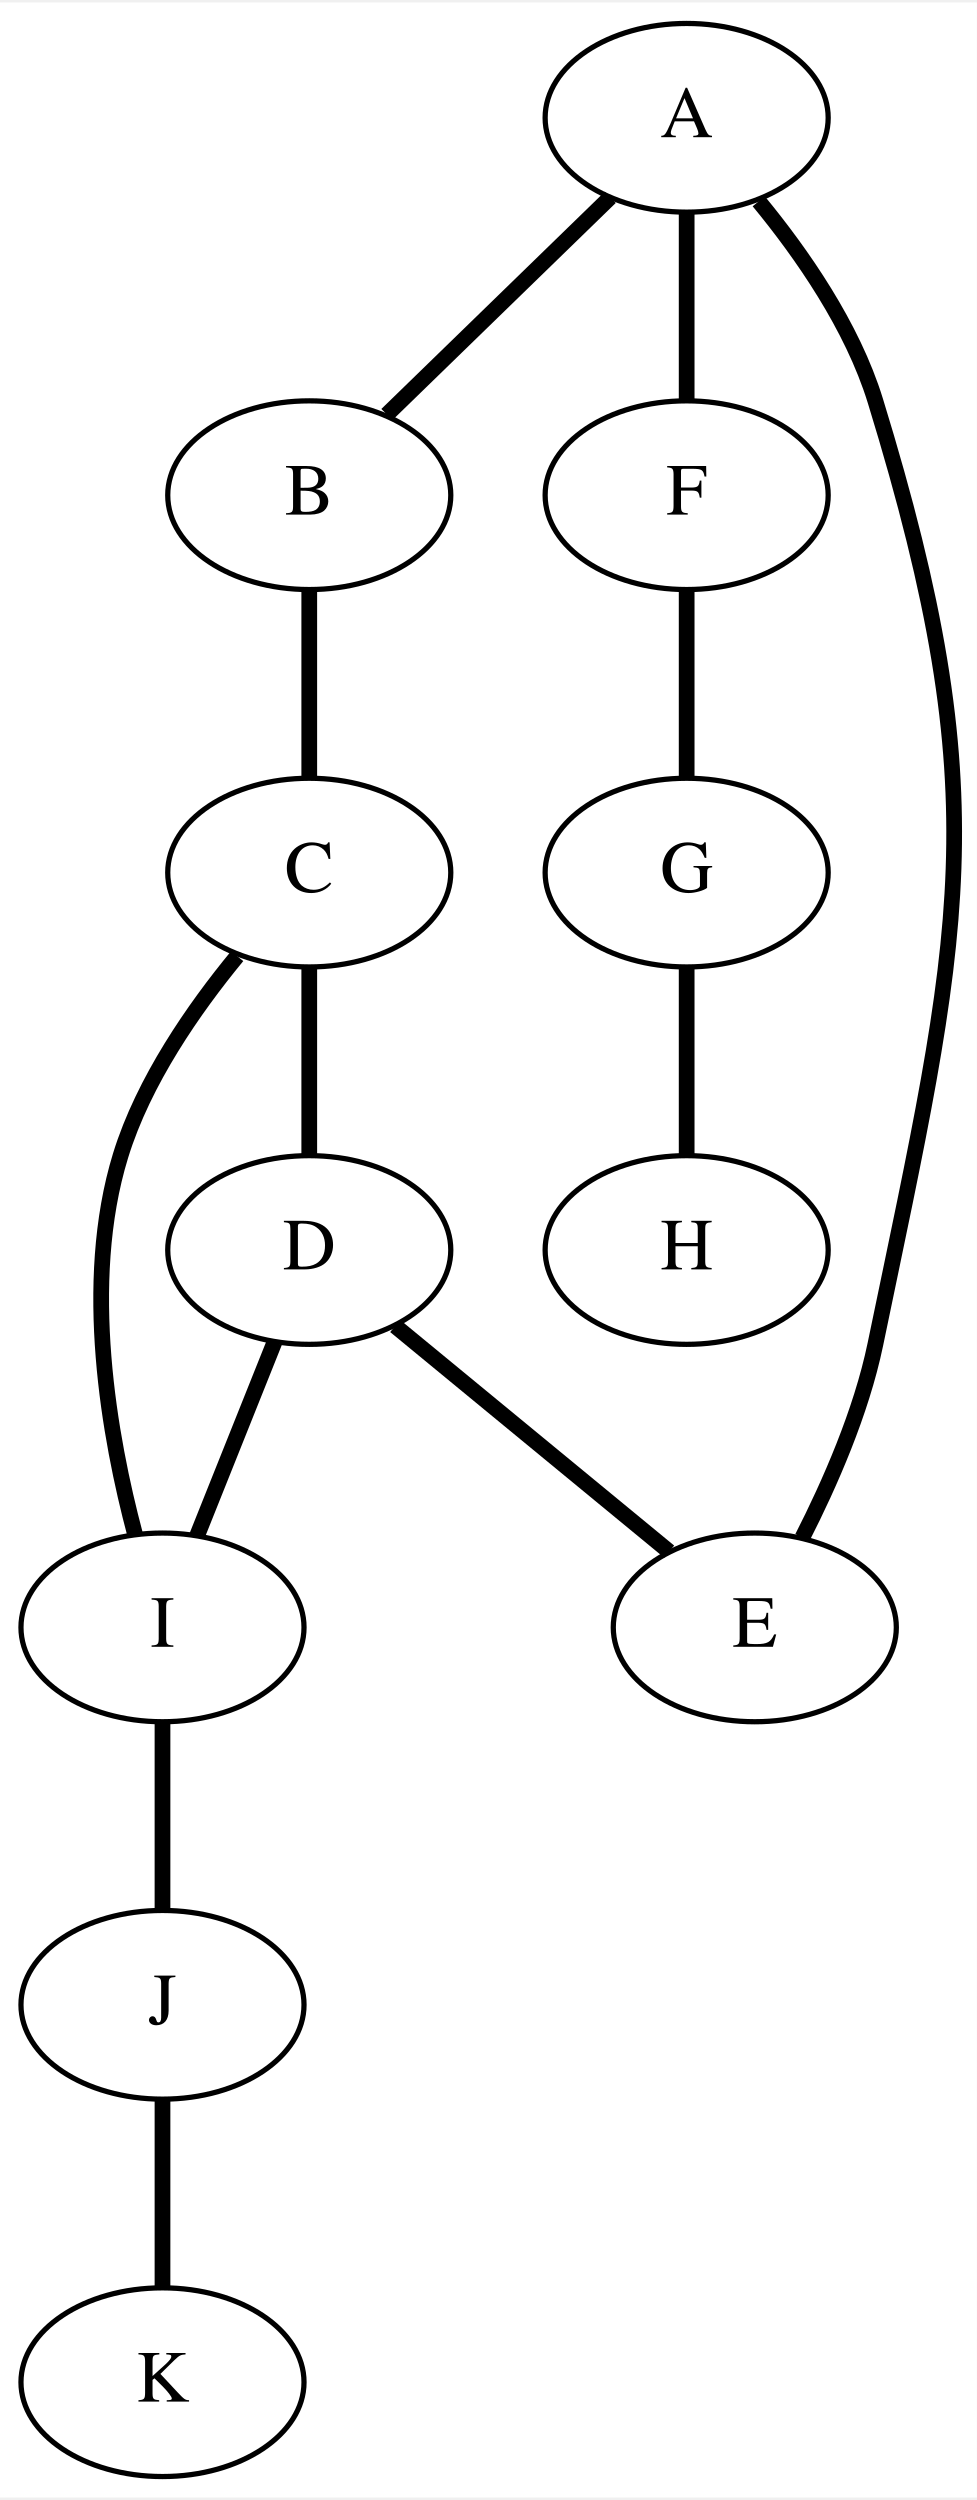
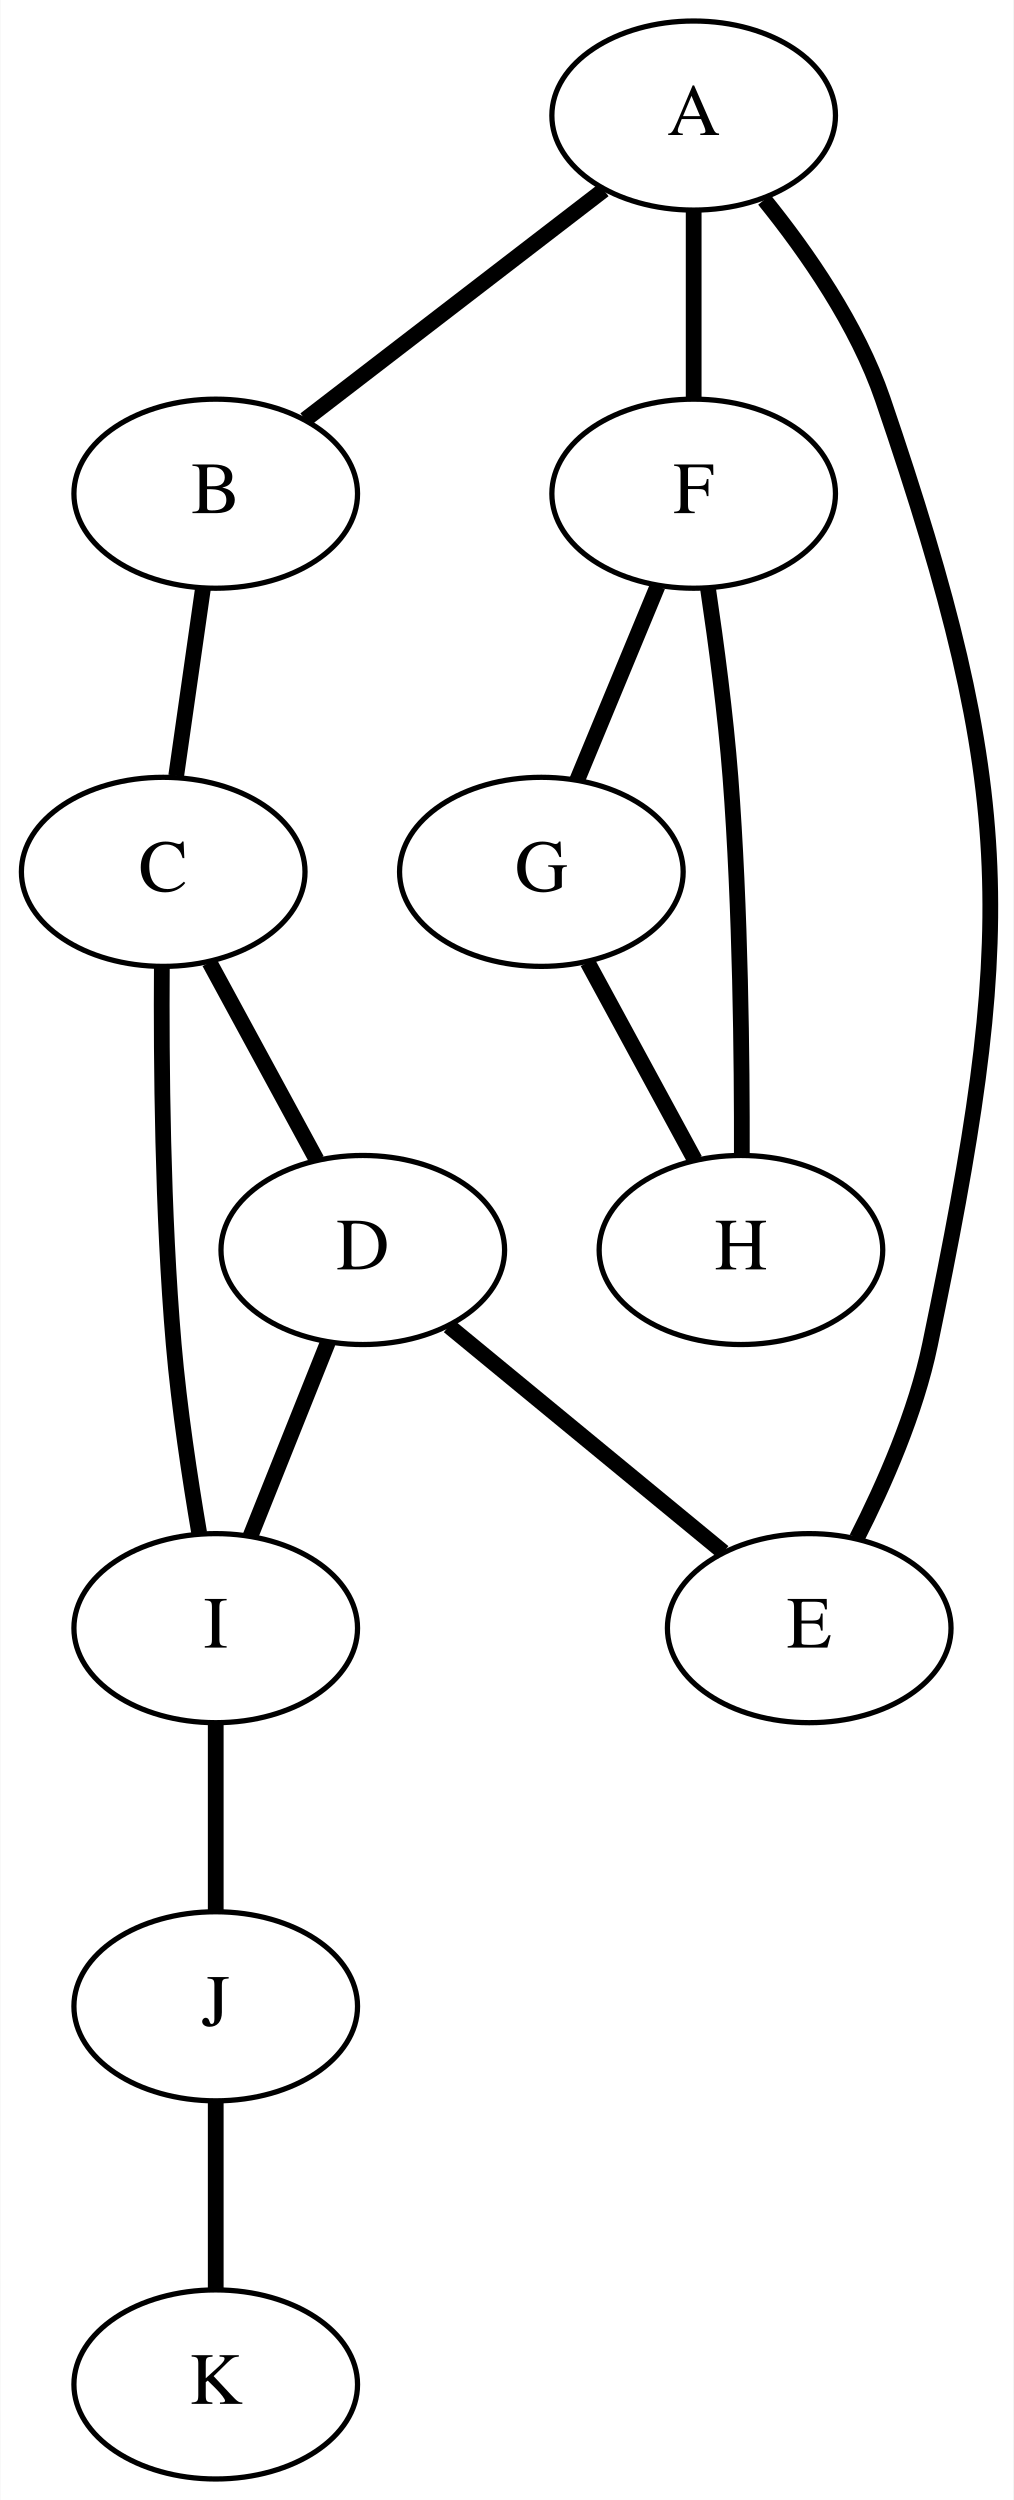
- <svg xmlns="http://www.w3.org/2000/svg" width="186pt" height="476pt" viewBox="0.00 0.00 186.37 476.00">
+ <svg xmlns="http://www.w3.org/2000/svg" width="193pt" height="476pt" viewBox="0.00 0.00 192.85 476.00">
  <g id="graph0" class="graph" transform="scale(1 1) rotate(0) translate(4 472)">
-     <polygon fill="white" stroke="transparent" points="-4,4 -4,-472 182.37,-472 182.37,4 -4,4" />
+     <polygon fill="white" stroke="transparent" points="-4,4 -4,-472 188.85,-472 188.85,4 -4,4" />
    <g id="node1" class="node">
-       <ellipse fill="none" stroke="black" cx="127" cy="-450" rx="27" ry="18" />
-       <text text-anchor="middle" x="127" y="-446.3" font-family="Times,serif" font-size="14.00">A</text>
+       <ellipse fill="none" stroke="black" cx="128" cy="-450" rx="27" ry="18" />
+       <text text-anchor="middle" x="128" y="-446.3" font-family="Times,serif" font-size="14.00">A</text>
    </g>
    <g id="node2" class="node">
-       <ellipse fill="none" stroke="black" cx="55" cy="-378" rx="27" ry="18" />
-       <text text-anchor="middle" x="55" y="-374.3" font-family="Times,serif" font-size="14.00">B</text>
+       <ellipse fill="none" stroke="black" cx="37" cy="-378" rx="27" ry="18" />
+       <text text-anchor="middle" x="37" y="-374.3" font-family="Times,serif" font-size="14.00">B</text>
    </g>
    <g id="edge1" class="edge">
-       <path fill="none" stroke="black" stroke-width="3" d="M112.43,-434.83C100.02,-422.77 82.27,-405.51 69.8,-393.38" />
+       <path fill="none" stroke="black" stroke-width="3" d="M110.88,-435.83C94.61,-423.32 70.28,-404.6 54.04,-392.11" />
    </g>
    <g id="node6" class="node">
-       <ellipse fill="none" stroke="black" cx="127" cy="-378" rx="27" ry="18" />
-       <text text-anchor="middle" x="127" y="-374.3" font-family="Times,serif" font-size="14.00">F</text>
+       <ellipse fill="none" stroke="black" cx="128" cy="-378" rx="27" ry="18" />
+       <text text-anchor="middle" x="128" y="-374.3" font-family="Times,serif" font-size="14.00">F</text>
    </g>
    <g id="edge6" class="edge">
-       <path fill="none" stroke="black" stroke-width="3" d="M127,-431.7C127,-420.85 127,-406.92 127,-396.1" />
+       <path fill="none" stroke="black" stroke-width="3" d="M128,-431.7C128,-420.85 128,-406.92 128,-396.1" />
    </g>
    <g id="node3" class="node">
-       <ellipse fill="none" stroke="black" cx="55" cy="-306" rx="27" ry="18" />
-       <text text-anchor="middle" x="55" y="-302.3" font-family="Times,serif" font-size="14.00">C</text>
+       <ellipse fill="none" stroke="black" cx="27" cy="-306" rx="27" ry="18" />
+       <text text-anchor="middle" x="27" y="-302.3" font-family="Times,serif" font-size="14.00">C</text>
    </g>
    <g id="edge2" class="edge">
-       <path fill="none" stroke="black" stroke-width="3" d="M55,-359.7C55,-348.85 55,-334.92 55,-324.1" />
+       <path fill="none" stroke="black" stroke-width="3" d="M34.58,-360.05C33.03,-349.21 31.03,-335.18 29.47,-324.28" />
    </g>
    <g id="node4" class="node">
-       <ellipse fill="none" stroke="black" cx="55" cy="-234" rx="27" ry="18" />
-       <text text-anchor="middle" x="55" y="-230.3" font-family="Times,serif" font-size="14.00">D</text>
+       <ellipse fill="none" stroke="black" cx="65" cy="-234" rx="27" ry="18" />
+       <text text-anchor="middle" x="65" y="-230.3" font-family="Times,serif" font-size="14.00">D</text>
    </g>
    <g id="edge3" class="edge">
-       <path fill="none" stroke="black" stroke-width="3" d="M55,-287.7C55,-276.85 55,-262.92 55,-252.1" />
+       <path fill="none" stroke="black" stroke-width="3" d="M35.81,-288.76C41.95,-277.46 50.11,-262.44 56.23,-251.15" />
    </g>
    <g id="node9" class="node">
-       <ellipse fill="none" stroke="black" cx="27" cy="-162" rx="27" ry="18" />
-       <text text-anchor="middle" x="27" y="-158.3" font-family="Times,serif" font-size="14.00">I</text>
+       <ellipse fill="none" stroke="black" cx="37" cy="-162" rx="27" ry="18" />
+       <text text-anchor="middle" x="37" y="-158.3" font-family="Times,serif" font-size="14.00">I</text>
+     </g>
+     <g id="edge10" class="edge">
+       <path fill="none" stroke="black" stroke-width="3" d="M26.74,-287.9C26.62,-269.96 26.85,-240.94 29,-216 30.04,-203.95 32.09,-190.47 33.85,-180.12" />
+     </g>
+     <g id="node5" class="node">
+       <ellipse fill="none" stroke="black" cx="150" cy="-162" rx="27" ry="18" />
+       <text text-anchor="middle" x="150" y="-158.3" font-family="Times,serif" font-size="14.00">E</text>
+     </g>
+     <g id="edge4" class="edge">
+       <path fill="none" stroke="black" stroke-width="3" d="M81.39,-219.5C96.44,-207.11 118.63,-188.84 133.66,-176.46" />
+     </g>
+     <g id="edge13" class="edge">
+       <path fill="none" stroke="black" stroke-width="3" d="M58.36,-216.41C53.9,-205.25 48.04,-190.6 43.59,-179.47" />
+     </g>
+     <g id="edge5" class="edge">
+       <path fill="none" stroke="black" stroke-width="3" d="M159.07,-179.13C164.28,-189.35 170.31,-203.04 173,-216 189.28,-294.43 189.92,-320.21 164,-396 159.18,-410.1 149.54,-423.96 141.45,-433.97" />
+     </g>
+     <g id="node7" class="node">
+       <ellipse fill="none" stroke="black" cx="99" cy="-306" rx="27" ry="18" />
+       <text text-anchor="middle" x="99" y="-302.3" font-family="Times,serif" font-size="14.00">G</text>
+     </g>
+     <g id="edge7" class="edge">
+       <path fill="none" stroke="black" stroke-width="3" d="M121.13,-360.41C116.5,-349.25 110.44,-334.6 105.82,-323.47" />
+     </g>
+     <g id="node8" class="node">
+       <ellipse fill="none" stroke="black" cx="137" cy="-234" rx="27" ry="18" />
+       <text text-anchor="middle" x="137" y="-230.3" font-family="Times,serif" font-size="14.00">H</text>
+     </g>
+     <g id="edge8" class="edge">
+       <path fill="none" stroke="black" stroke-width="3" d="M107.81,-288.76C113.95,-277.46 122.11,-262.44 128.23,-251.15" />
    </g>
    <g id="edge9" class="edge">
-       <path fill="none" stroke="black" stroke-width="3" d="M41.25,-290.07C33.04,-280.1 23.38,-266.25 19,-252 11.52,-227.68 16.91,-198 21.75,-179.8" />
+       <path fill="none" stroke="black" stroke-width="3" d="M137.17,-252.09C137.21,-270.03 136.92,-299.04 135,-324 134.07,-336.03 132.28,-349.51 130.74,-359.86" />
    </g>
-     <g id="node5" class="node">
-       <ellipse fill="none" stroke="black" cx="140" cy="-162" rx="27" ry="18" />
-       <text text-anchor="middle" x="140" y="-158.3" font-family="Times,serif" font-size="14.00">E</text>
+     <g id="node10" class="node">
+       <ellipse fill="none" stroke="black" cx="37" cy="-90" rx="27" ry="18" />
+       <text text-anchor="middle" x="37" y="-86.3" font-family="Times,serif" font-size="14.00">J</text>
    </g>
-     <g id="edge4" class="edge">
-       <path fill="none" stroke="black" stroke-width="3" d="M71.39,-219.5C86.44,-207.11 108.63,-188.84 123.66,-176.46" />
+     <g id="edge11" class="edge">
+       <path fill="none" stroke="black" stroke-width="3" d="M37,-143.7C37,-132.85 37,-118.92 37,-108.1" />
+     </g>
+     <g id="node11" class="node">
+       <ellipse fill="none" stroke="black" cx="37" cy="-18" rx="27" ry="18" />
+       <text text-anchor="middle" x="37" y="-14.3" font-family="Times,serif" font-size="14.00">K</text>
    </g>
    <g id="edge12" class="edge">
-       <path fill="none" stroke="black" stroke-width="3" d="M48.36,-216.41C43.9,-205.25 38.04,-190.6 33.59,-179.47" />
-     </g>
-     <g id="edge5" class="edge">
-       <path fill="none" stroke="black" stroke-width="3" d="M149.07,-179.13C154.28,-189.35 160.31,-203.04 163,-216 179.26,-294.33 186.51,-319.53 163,-396 158.62,-410.25 148.96,-424.1 140.75,-434.07" />
-     </g>
-     <g id="node7" class="node">
-       <ellipse fill="none" stroke="black" cx="127" cy="-306" rx="27" ry="18" />
-       <text text-anchor="middle" x="127" y="-302.3" font-family="Times,serif" font-size="14.00">G</text>
-     </g>
-     <g id="edge7" class="edge">
-       <path fill="none" stroke="black" stroke-width="3" d="M127,-359.7C127,-348.85 127,-334.92 127,-324.1" />
-     </g>
-     <g id="node8" class="node">
-       <ellipse fill="none" stroke="black" cx="127" cy="-234" rx="27" ry="18" />
-       <text text-anchor="middle" x="127" y="-230.3" font-family="Times,serif" font-size="14.00">H</text>
-     </g>
-     <g id="edge8" class="edge">
-       <path fill="none" stroke="black" stroke-width="3" d="M127,-287.7C127,-276.85 127,-262.92 127,-252.1" />
-     </g>
-     <g id="node10" class="node">
-       <ellipse fill="none" stroke="black" cx="27" cy="-90" rx="27" ry="18" />
-       <text text-anchor="middle" x="27" y="-86.3" font-family="Times,serif" font-size="14.00">J</text>
-     </g>
-     <g id="edge10" class="edge">
-       <path fill="none" stroke="black" stroke-width="3" d="M27,-143.7C27,-132.85 27,-118.92 27,-108.1" />
-     </g>
-     <g id="node11" class="node">
-       <ellipse fill="none" stroke="black" cx="27" cy="-18" rx="27" ry="18" />
-       <text text-anchor="middle" x="27" y="-14.3" font-family="Times,serif" font-size="14.00">K</text>
-     </g>
-     <g id="edge11" class="edge">
-       <path fill="none" stroke="black" stroke-width="3" d="M27,-71.7C27,-60.85 27,-46.92 27,-36.1" />
+       <path fill="none" stroke="black" stroke-width="3" d="M37,-71.7C37,-60.85 37,-46.92 37,-36.1" />
    </g>
  </g>
</svg>
